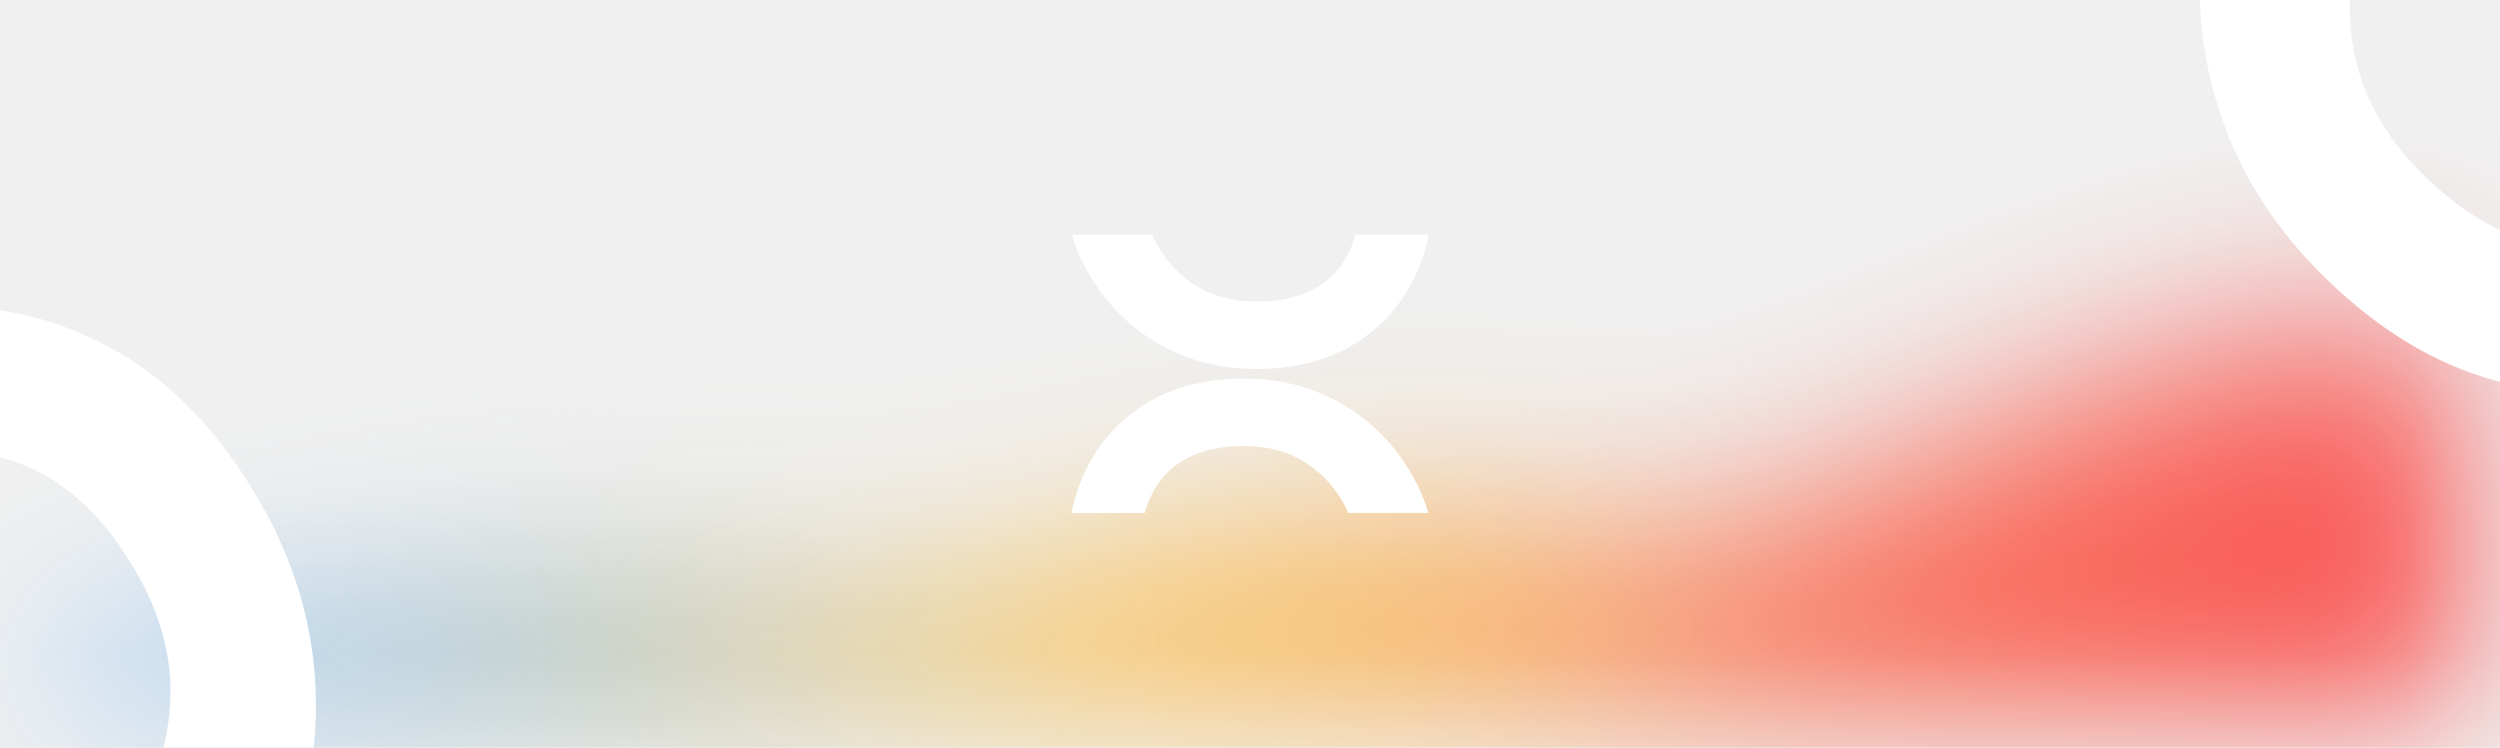
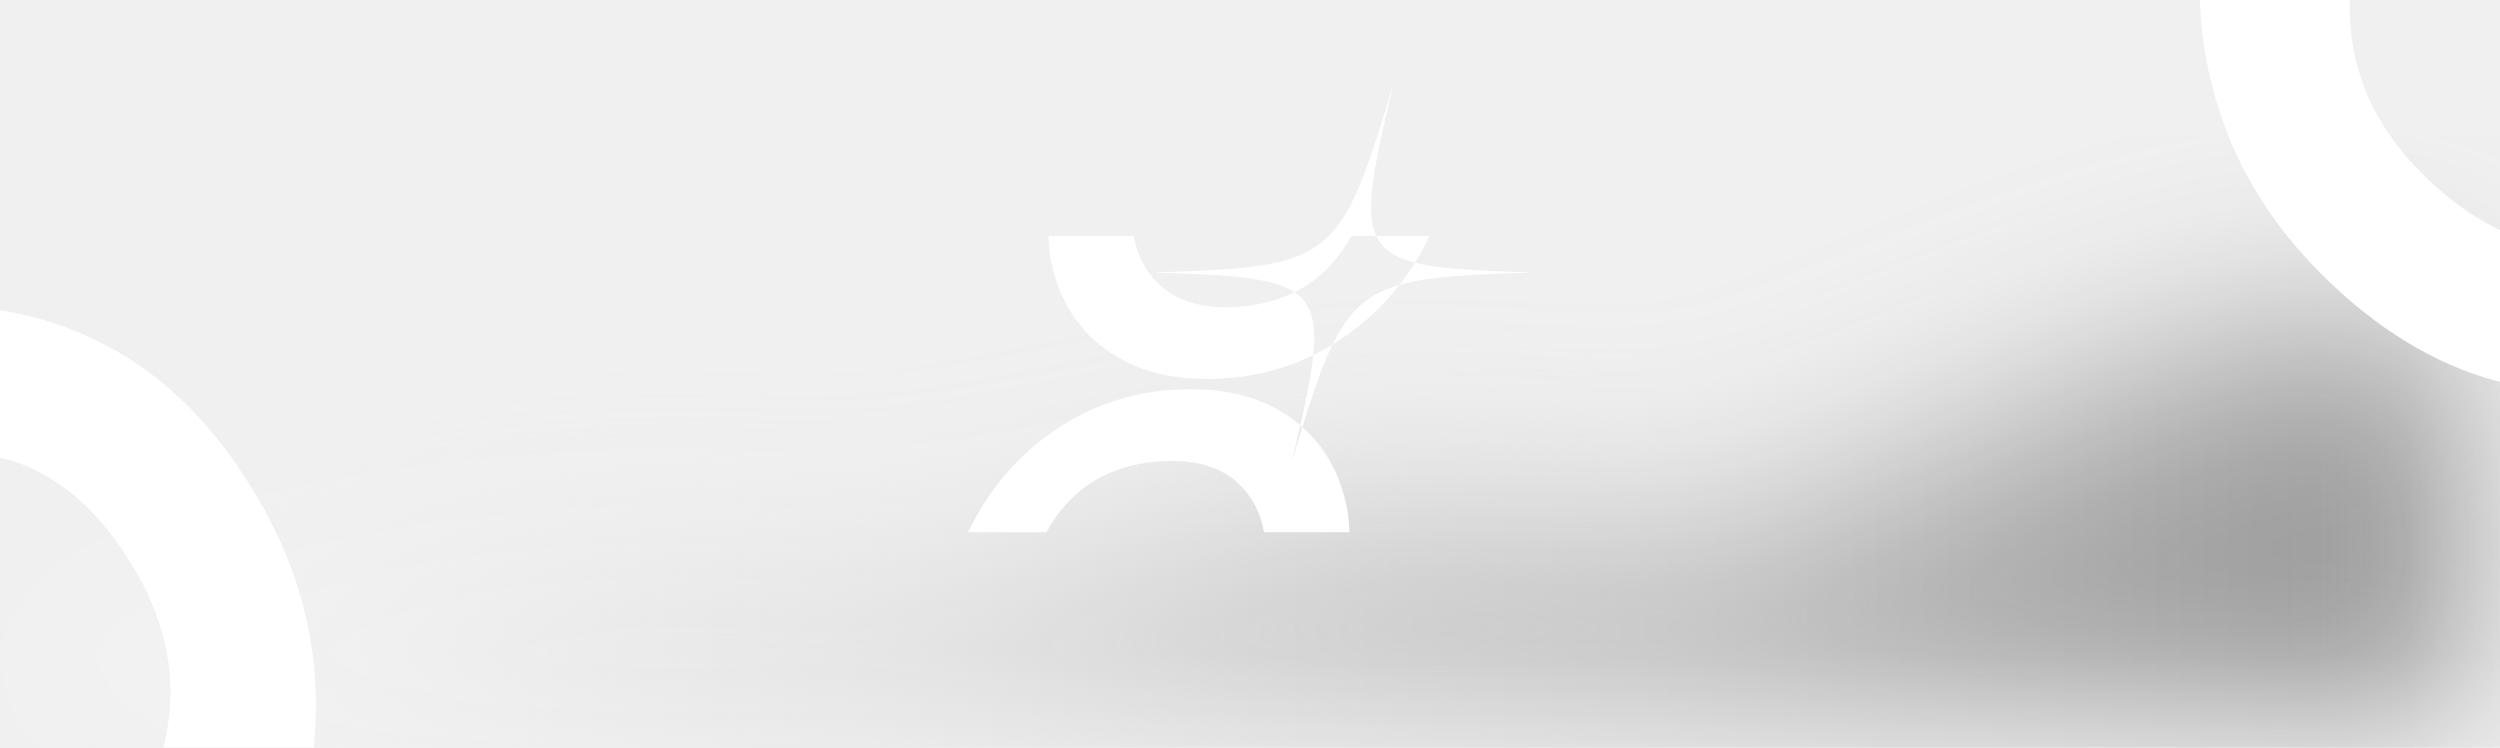
<svg xmlns="http://www.w3.org/2000/svg" width="1428" height="427" viewBox="0 0 1428 427" fill="none">
-   <g clip-path="url(#clip0_159_61)">
-     <g filter="url(#filter0_f_159_61)">
-       <path d="M502.5 350.5C279.247 324.024 142.587 370.062 -113 436.502V502.051H1472.56C1472.56 509.045 1481.34 482.47 1455.48 247.885C1364.92 115.205 1179.97 239.409 969 314C769.91 287.378 754.231 299.032 502.5 350.5Z" fill="url(#paint0_linear_159_61)" fill-opacity="0.64" />
+   <g clip-path="url(#clip0_218_351)">
+     <g filter="url(#filter0_f_218_351)">
+       <path d="M502.5 350.5C279.247 324.024 142.587 370.062 -113 436.502V502.051H1472.56C1472.56 509.045 1481.34 482.47 1455.48 247.885C1364.92 115.205 1179.97 239.409 969 314C769.91 287.378 754.231 299.033 502.5 350.5Z" fill="url(#paint0_linear_218_351)" fill-opacity="0.64" />
    </g>
    <path d="M-96.344 186.608C-75.902 179.706 -55.306 175.943 -34.555 175.318C1.374 174.065 35.419 182.667 67.581 201.13C99.165 219.438 126.034 247.779 148.187 286.149C164.644 314.653 174.808 344.109 178.682 374.518C182.344 404.562 180.287 434.013 172.511 462.866C164.523 491.352 151.571 517.587 133.655 541.573C128.947 547.64 123.946 553.448 118.656 558.999L70.51 475.608C71.902 473.673 73.266 471.714 74.571 469.711C88.3 448.629 95.862 425.745 97.252 401.067C98.431 376.024 91.952 351.261 77.817 326.778C60.305 296.446 39.02 276.087 13.966 265.703C-5.904 257.752 -27.962 256.867 -52.209 263.053L-96.344 186.608Z" fill="white" />
    <path d="M1587.61 189.056C1569.65 201.014 1550.73 209.979 1530.84 215.954C1496.47 226.463 1461.35 226.966 1425.51 217.456C1390.26 207.946 1356.97 187.526 1325.64 156.196C1302.37 132.923 1284.93 107.101 1273.32 78.731C1262 50.659 1256.37 21.678 1256.41 -8.204C1256.75 -37.786 1262.48 -66.48 1273.57 -94.286C1276.55 -101.365 1279.88 -108.269 1283.55 -115L1351.64 -46.911C1350.8 -44.682 1349.98 -42.437 1349.24 -40.164C1341.44 -16.247 1340.06 7.814 1345.1 32.011C1350.44 56.505 1363.11 78.748 1383.1 98.739C1407.87 123.504 1433.7 137.661 1460.58 141.207C1481.83 143.744 1503.37 138.889 1525.19 126.639L1587.61 189.056Z" fill="white" />
-     <path d="M612 293C614.012 282.977 617.349 273.634 622.012 264.972C630.014 249.933 641.617 238.001 656.821 229.178C671.825 220.556 689.831 216.245 710.837 216.245C726.441 216.245 740.945 219.052 754.348 224.666C767.552 230.281 779.157 238.102 789.16 248.128C798.962 258.154 806.664 269.684 812.265 282.717C813.64 286.086 814.839 289.514 815.864 293H770.212C769.748 291.97 769.267 290.946 768.754 289.936C763.352 279.309 755.749 270.785 745.946 264.368C735.943 257.952 724.24 254.744 710.837 254.744C694.232 254.744 680.827 258.654 670.624 266.475C662.65 272.744 657.058 281.586 653.849 293H612Z" fill="white" />
-     <path d="M816.148 134C814.136 144.023 810.799 153.366 806.136 162.028C798.134 177.067 786.531 188.999 771.327 197.822C756.323 206.444 738.317 210.755 717.311 210.755C701.707 210.755 687.203 207.948 673.8 202.334C660.596 196.719 648.991 188.898 638.988 178.872C629.186 168.846 621.484 157.316 615.883 144.283C614.508 140.914 613.309 137.486 612.284 134H657.936C658.401 135.03 658.881 136.054 659.394 137.064C664.796 147.691 672.399 156.215 682.202 162.632C692.205 169.048 703.908 172.256 717.311 172.256C733.916 172.256 747.321 168.346 757.524 160.525C765.498 154.256 771.091 145.414 774.299 134H816.148Z" fill="white" />
+     <path d="M761.148 196.792C759.994 199.132 758.841 201.639 757.73 204.293C756.597 206.946 755.486 209.746 754.353 212.692C753.242 215.659 752.131 218.793 750.977 222.074C749.845 225.375 748.691 228.823 747.517 232.479C746.343 236.115 745.148 239.938 743.91 243.929C743.512 243.595 743.134 243.261 742.736 242.926C743.659 238.852 744.518 234.965 745.315 231.267C746.091 227.59 746.804 224.08 747.433 220.757C748.062 217.414 748.608 214.28 749.069 211.292C749.53 208.304 749.887 205.484 750.159 202.83C750.264 202.788 750.348 202.746 750.453 202.684C752.298 201.764 754.102 200.824 755.884 199.842C757.667 198.839 759.407 197.836 761.148 196.792Z" fill="white" />
+     <path d="M796.167 47C795.056 51.701 793.987 56.173 792.98 60.456C791.973 64.739 791.051 68.835 790.17 72.721C789.31 76.628 788.492 80.326 787.779 83.858C787.046 87.389 786.395 90.732 785.829 93.908C785.263 97.084 784.781 100.092 784.382 102.934C784.005 105.776 783.69 108.471 783.481 110.999C783.292 113.527 783.166 115.909 783.166 118.145C783.166 120.402 783.271 122.491 783.481 124.455C783.69 126.419 784.005 128.258 784.445 129.971C784.886 131.685 785.431 133.273 786.123 134.756C783.753 134.756 781.384 134.756 779.014 134.756C776.644 134.756 774.275 134.756 771.905 134.756C770.228 137.786 768.445 140.669 766.537 143.365C764.629 146.06 762.616 148.567 760.498 150.928C758.38 153.289 756.136 155.462 753.787 157.468C751.418 159.474 748.964 161.313 746.385 162.984C744.141 164.426 741.813 165.721 739.423 166.892C737.976 165.93 736.382 165.053 734.621 164.259C732.88 163.486 730.951 162.775 728.875 162.128C726.799 161.48 724.534 160.916 722.123 160.414C719.69 159.913 717.09 159.474 714.301 159.077C711.512 158.68 708.555 158.325 705.389 158.032C702.243 157.719 698.888 157.468 695.344 157.238C691.8 156.988 688.067 156.8 684.125 156.612C680.162 156.424 676.01 156.256 671.648 156.11C667.286 155.943 662.694 155.797 657.913 155.65C664.413 155.462 670.537 155.253 676.282 155.044C682.028 154.836 687.417 154.585 692.492 154.292C697.546 154.021 702.264 153.686 706.689 153.268C711.113 152.871 715.244 152.391 719.103 151.827C722.961 151.242 726.547 150.573 729.902 149.779C733.258 149.006 736.382 148.087 739.276 147.021C742.191 145.976 744.896 144.764 747.433 143.406C749.95 142.027 752.319 140.481 754.521 138.747C756.723 137.013 758.799 135.07 760.749 132.917C762.72 130.765 764.566 128.404 766.327 125.792C768.089 123.16 769.766 120.297 771.402 117.184C773.038 114.05 774.631 110.644 776.183 106.967C777.756 103.268 779.308 99.278 780.88 94.973C782.432 90.669 784.005 86.052 785.641 81.1C787.255 76.127 788.933 70.82 790.673 65.157C792.414 59.474 794.238 53.435 796.167 47Z" fill="white" />
+     <path d="M808.246 150.072C810.343 150.594 812.587 151.075 814.977 151.493C817.368 151.931 819.905 152.287 822.611 152.621C825.337 152.955 828.189 153.269 831.229 153.519C834.27 153.791 837.457 154.021 840.833 154.209C844.21 154.418 847.753 154.606 851.465 154.773C855.198 154.94 859.098 155.086 863.166 155.233C867.255 155.379 871.533 155.504 876 155.651C871.533 155.776 867.255 155.922 863.166 156.069C859.077 156.194 855.156 156.34 851.402 156.507C847.649 156.674 844.042 156.842 840.603 157.051C837.164 157.239 833.892 157.468 830.747 157.719C827.601 157.97 824.624 158.262 821.751 158.576C818.899 158.91 816.173 159.265 813.572 159.662C810.972 160.08 808.498 160.519 806.128 161.041C803.759 161.543 801.515 162.107 799.376 162.713C800.97 160.686 802.5 158.618 803.989 156.507C805.457 154.397 806.883 152.245 808.246 150.072Z" fill="white" />
+     <path d="M680.56 222.303C683.894 222.303 687.145 222.429 690.332 222.658C693.499 222.888 696.602 223.264 699.601 223.724C702.621 224.205 705.556 224.811 708.429 225.521C711.281 226.252 714.07 227.088 716.775 228.028C719.459 228.989 722.081 230.076 724.639 231.267C726.862 232.333 729.022 233.482 731.119 234.694C733.195 235.926 735.208 237.222 737.158 238.58C739.087 239.959 740.954 241.401 742.736 242.926C742.233 245.12 741.708 247.376 741.184 249.696C740.639 252.015 740.073 254.376 739.507 256.821C738.94 259.244 738.332 261.752 737.724 264.301C738.458 261.877 739.171 259.495 739.863 257.197C740.555 254.877 741.247 252.621 741.918 250.406C742.589 248.191 743.26 246.039 743.91 243.929C745.986 245.768 747.958 247.711 749.824 249.779C751.69 251.827 753.452 253.979 755.108 256.236C756.618 258.367 758.044 260.561 759.344 262.838C760.644 265.095 761.84 267.414 762.951 269.817C764.041 272.199 765.027 274.664 765.887 277.172C766.768 279.7 767.543 282.27 768.214 284.924C768.886 287.577 769.431 290.272 769.892 293.051C770.144 294.848 770.332 296.666 770.479 298.484C770.647 300.302 770.731 302.14 770.794 304C767.543 304 764.293 304 761.022 304C757.771 304 754.521 304 751.271 304C748.02 304 744.77 304 741.52 304C738.269 304 735.019 304 731.769 304C728.518 304 725.268 304 722.018 304C721.808 302.913 721.598 301.806 721.326 300.74C720.655 297.92 719.795 295.224 718.725 292.675C717.677 290.126 716.44 287.723 715.035 285.446C713.609 283.189 711.994 281.058 710.212 279.073C708.429 277.088 706.458 275.229 704.298 273.515C702.075 271.823 699.685 270.318 697.147 269.044C694.589 267.769 691.863 266.704 688.969 265.847C686.075 264.99 682.993 264.343 679.763 263.925C676.534 263.486 673.116 263.277 669.53 263.277C665.986 263.277 662.526 263.444 659.171 263.778C655.816 264.113 652.544 264.614 649.357 265.283C646.169 265.951 643.087 266.766 640.088 267.769C637.089 268.772 634.196 269.942 631.386 271.28C628.576 272.596 625.85 274.1 623.228 275.772C620.649 277.443 618.175 279.282 615.826 281.288C613.477 283.294 611.234 285.467 609.116 287.828C606.977 290.189 604.964 292.696 603.076 295.392C601.168 298.087 599.386 300.97 597.708 304C594.73 304 591.752 304 588.775 304C585.797 304 582.798 304 579.821 304C576.843 304 573.865 304 570.887 304C567.91 304 564.932 304 561.933 304C558.955 304 555.978 304 553 304C554.258 301.326 555.579 298.714 557.005 296.144C558.41 293.553 559.878 291.025 561.451 288.538C563.003 286.052 564.638 283.607 566.358 281.225C568.077 278.822 569.86 276.482 571.726 274.163C573.865 271.509 576.088 268.918 578.395 266.432C580.701 263.946 583.092 261.564 585.566 259.265C588.041 256.967 590.578 254.752 593.22 252.642C595.863 250.511 598.568 248.484 601.378 246.562C604.167 244.618 607.061 242.78 610.017 241.045C612.974 239.29 616.015 237.64 619.16 236.073C621.802 234.756 624.487 233.544 627.192 232.416C629.918 231.288 632.686 230.264 635.496 229.324C638.285 228.383 641.137 227.548 644.01 226.796C646.903 226.043 649.818 225.396 652.796 224.831C655.753 224.267 658.751 223.808 661.813 223.432C664.854 223.055 667.936 222.763 671.061 222.575C674.185 222.387 677.352 222.303 680.56 222.303Z" fill="white" />
+     <path d="M647.595 134.756C647.784 135.843 648.015 136.95 648.266 138.016C648.958 140.836 649.818 143.532 650.867 146.081C651.915 148.63 653.152 151.033 654.578 153.31C656.004 155.567 657.598 157.698 659.401 159.683C661.184 161.668 663.155 163.528 665.315 165.241C667.538 166.933 669.907 168.438 672.466 169.712C675.024 170.987 677.75 172.052 680.644 172.909C683.538 173.766 686.599 174.414 689.85 174.831C693.079 175.27 696.497 175.479 700.062 175.479C703.732 175.479 707.318 175.291 710.799 174.936C714.28 174.581 717.656 174.037 720.927 173.327C724.22 172.617 727.386 171.718 730.469 170.653C733.551 169.587 736.55 168.333 739.423 166.892C741.394 168.208 743.092 169.712 744.518 171.384C745.944 173.076 747.098 174.957 747.999 177.067C748.922 179.177 749.593 181.518 750.034 184.108C750.495 186.678 750.705 189.52 750.726 192.633C750.726 195.747 750.537 199.132 750.159 202.83C747.098 204.334 743.973 205.734 740.786 206.988C737.619 208.262 734.39 209.391 731.098 210.394C727.805 211.417 724.471 212.295 721.074 213.047C717.677 213.799 714.217 214.447 710.715 214.948C707.213 215.45 703.669 215.826 700.041 216.077C696.434 216.327 692.765 216.453 689.053 216.453C685.719 216.453 682.468 216.327 679.281 216.098C676.115 215.868 673.011 215.492 669.991 215.032C666.972 214.551 664.036 213.946 661.184 213.235C658.311 212.504 655.543 211.668 652.838 210.728C650.133 209.767 647.512 208.68 644.974 207.489C642.479 206.298 640.067 205.003 637.76 203.624C635.454 202.245 633.231 200.761 631.092 199.194C628.974 197.627 626.94 195.956 625.011 194.2C623.061 192.445 621.215 190.586 619.475 188.643C617.713 186.699 616.057 184.652 614.505 182.521C612.974 180.389 611.569 178.195 610.269 175.918C608.948 173.661 607.753 171.342 606.662 168.939C605.572 166.557 604.586 164.092 603.705 161.584C602.825 159.056 602.049 156.486 601.399 153.833C600.728 151.179 600.161 148.484 599.721 145.705C599.469 143.908 599.26 142.09 599.113 140.272C598.966 138.454 598.861 136.616 598.819 134.756C602.07 134.756 605.32 134.756 608.57 134.756C611.821 134.756 615.071 134.756 618.321 134.756C621.572 134.756 624.822 134.756 628.072 134.756C631.323 134.756 634.573 134.756 637.844 134.756C641.095 134.756 644.345 134.756 647.595 134.756Z" fill="white" />
+     <path d="M799.376 162.713C798.873 163.34 798.39 163.966 797.887 164.593C795.811 167.163 793.672 169.649 791.449 172.052C789.226 174.455 786.941 176.774 784.571 179.01C782.18 181.246 779.748 183.377 777.211 185.446C774.694 187.514 772.094 189.478 769.41 191.38C766.726 193.26 763.979 195.057 761.148 196.792C763.014 192.968 764.943 189.541 766.956 186.448C768.99 183.335 771.108 180.556 773.394 178.091C775.68 175.625 778.112 173.431 780.755 171.509C783.376 169.587 786.228 167.915 789.31 166.474C792.393 165.011 795.727 163.779 799.376 162.713Z" fill="white" />
+     <path d="M816.613 134.756C815.355 137.389 814.034 140.001 812.65 142.55C811.266 145.099 809.798 147.606 808.246 150.072C805.373 149.341 802.773 148.505 800.445 147.543C798.097 146.582 796.042 145.475 794.217 144.221C792.393 142.988 790.82 141.589 789.478 140.021C788.136 138.434 787.025 136.699 786.123 134.756C788.66 134.756 791.198 134.756 793.735 134.756C796.272 134.756 798.831 134.756 801.368 134.756C803.905 134.756 806.443 134.756 808.98 134.756C811.517 134.756 814.055 134.756 816.613 134.756Z" fill="white" />
  </g>
  <defs>
-     <filter id="filter0_f_159_61" x="-225.8" y="76.583" width="1812.6" height="539.217" filterUnits="userSpaceOnUse" color-interpolation-filters="sRGB">
+     <filter id="filter0_f_218_351" x="-225.8" y="76.583" width="1812.6" height="539.217" filterUnits="userSpaceOnUse" color-interpolation-filters="sRGB">
      <feFlood flood-opacity="0" result="BackgroundImageFix" />
      <feBlend mode="normal" in="SourceGraphic" in2="BackgroundImageFix" result="shape" />
-       <feGaussianBlur stdDeviation="56.4" result="effect1_foregroundBlur_159_61" />
+       <feGaussianBlur stdDeviation="56.4" result="effect1_foregroundBlur_218_351" />
    </filter>
-     <linearGradient id="paint0_linear_159_61" x1="91.465" y1="381.511" x2="1377.13" y2="381.511" gradientUnits="userSpaceOnUse">
-       <stop stop-color="#0084FF" />
-       <stop offset="0.394" stop-color="#FFAA00" />
-       <stop offset="0.514" stop-color="#FF9700" />
-       <stop offset="0.591" stop-color="#FF8600" />
-       <stop offset="0.707" stop-color="#FF2B00" />
-       <stop offset="1" stop-color="#FF0000" />
+     <linearGradient id="paint0_linear_218_351" x1="91.465" y1="381.511" x2="1377.13" y2="381.511" gradientUnits="userSpaceOnUse">
+       <stop stop-color="white" />
+       <stop offset="1" stop-color="#686868" />
    </linearGradient>
-     <clipPath id="clip0_159_61">
+     <clipPath id="clip0_218_351">
      <rect width="1428" height="427" fill="white" />
    </clipPath>
  </defs>
</svg>
